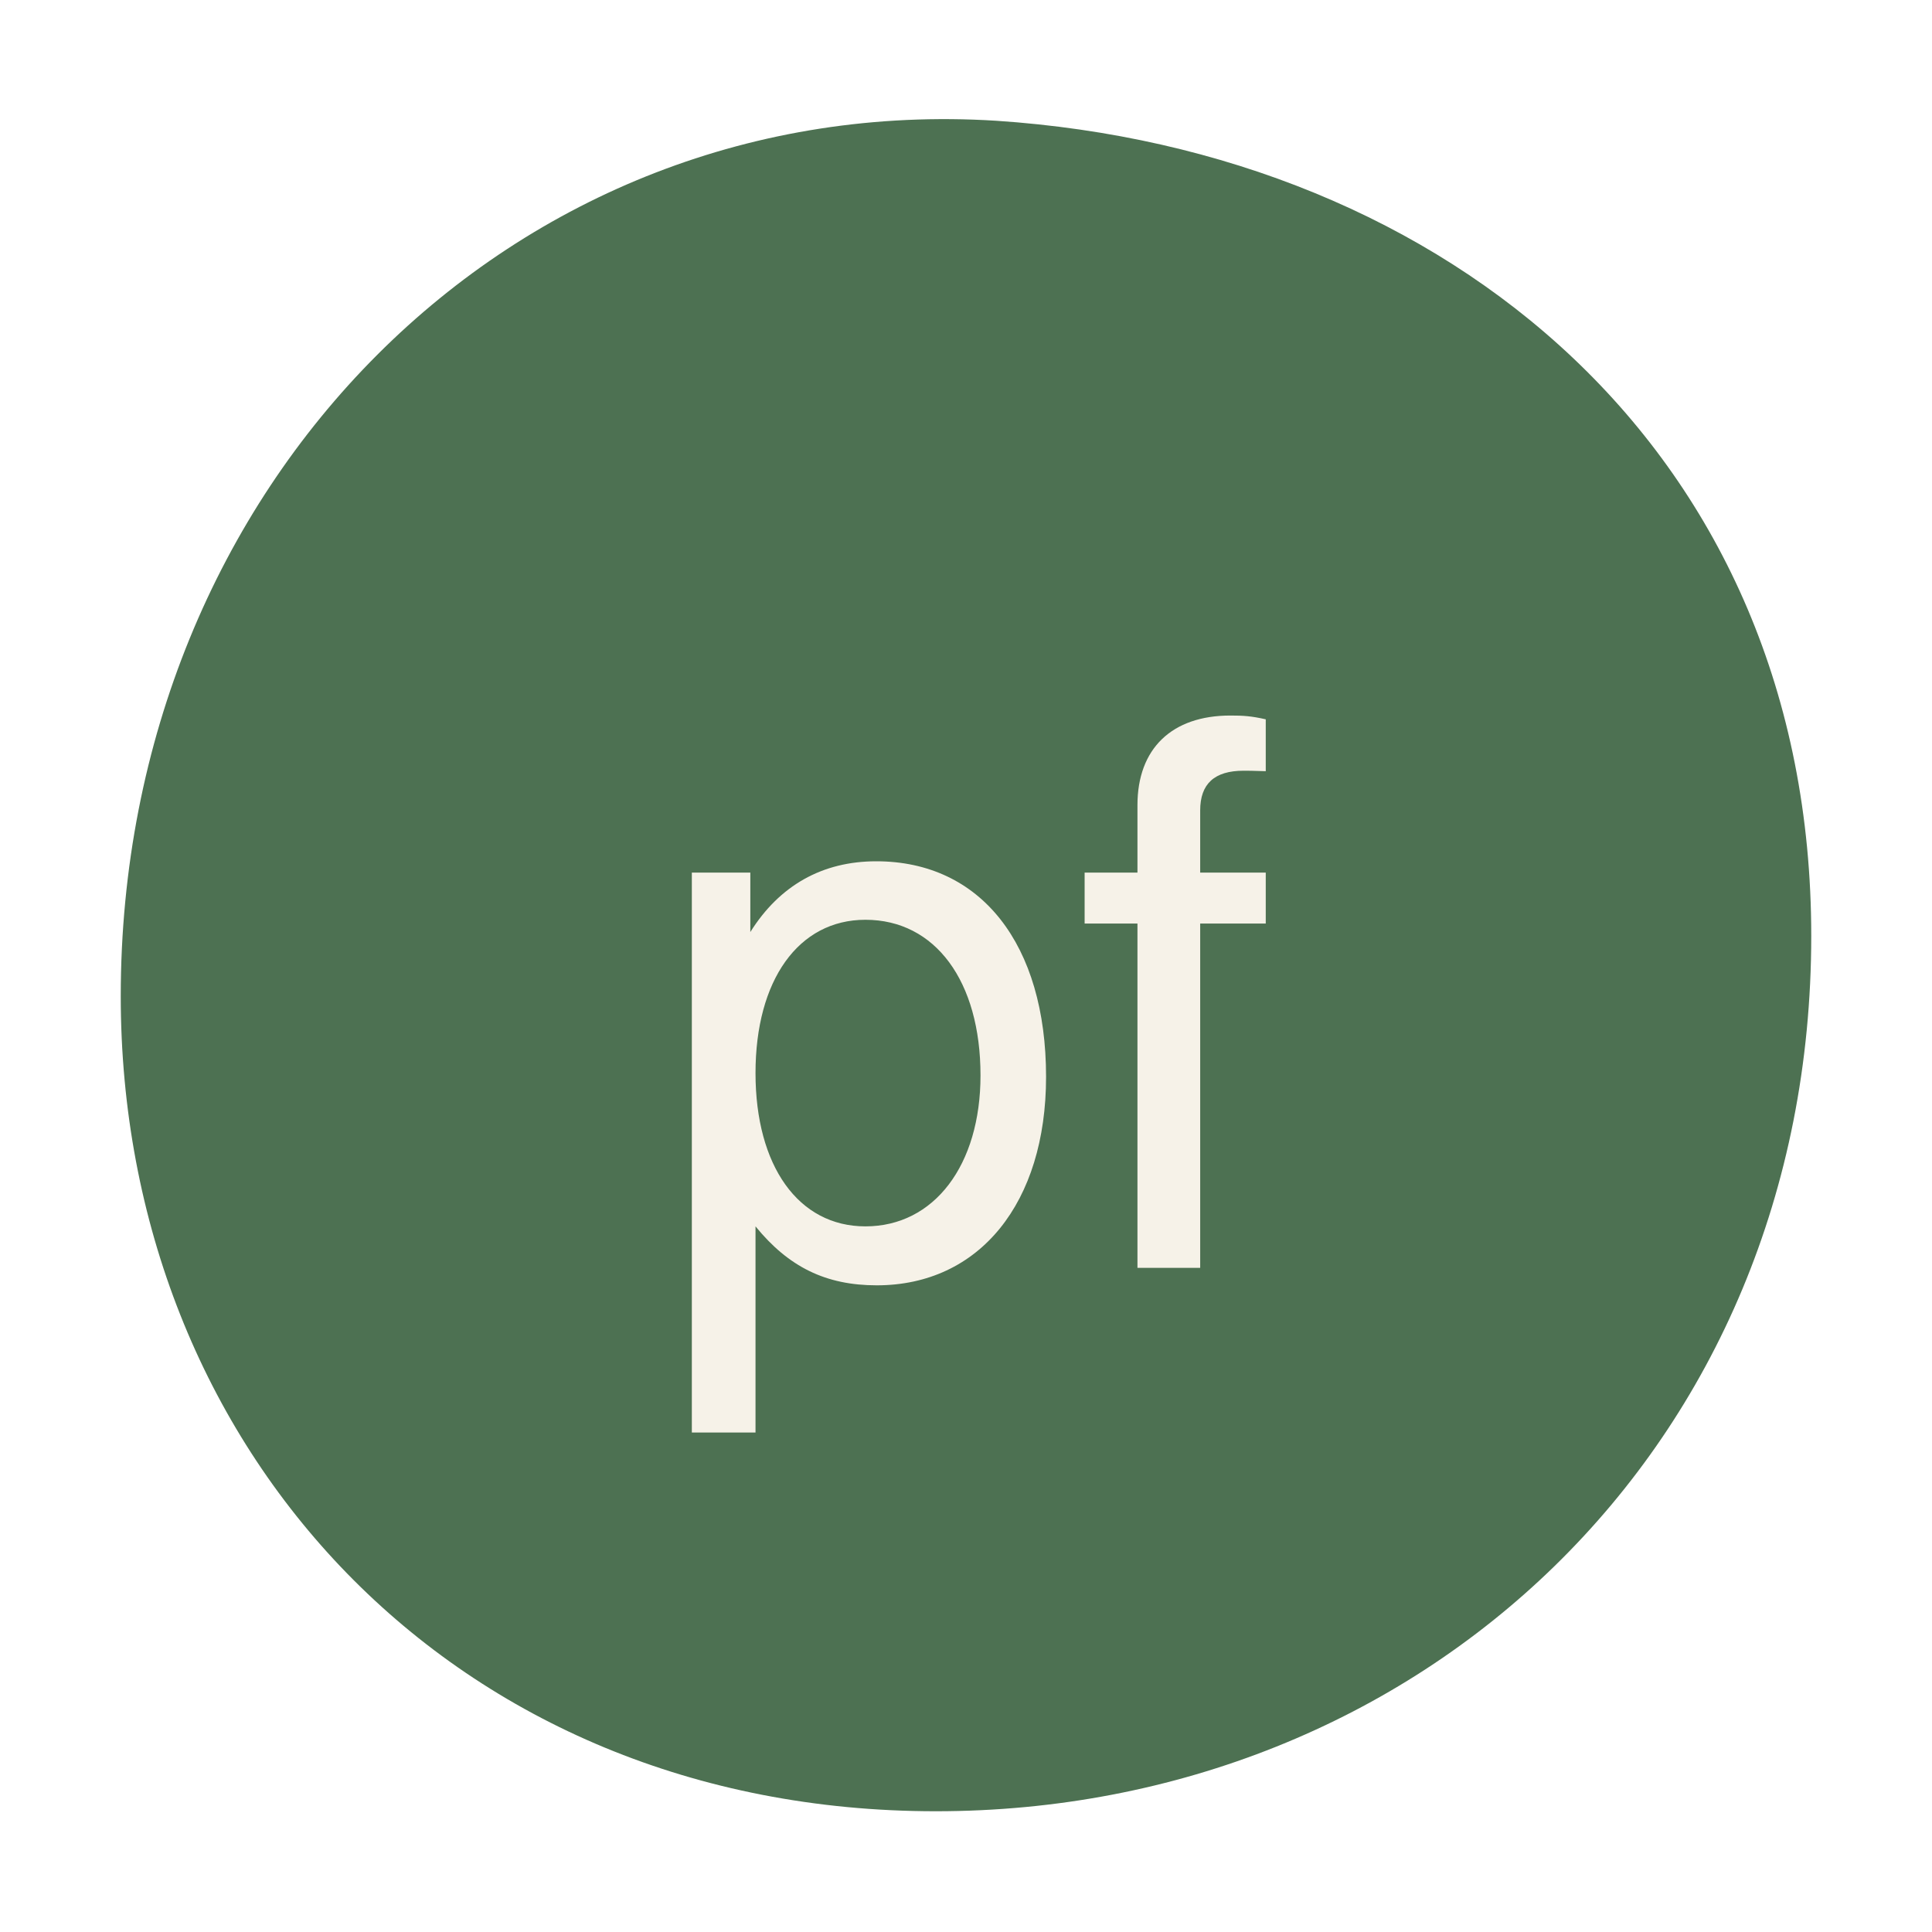
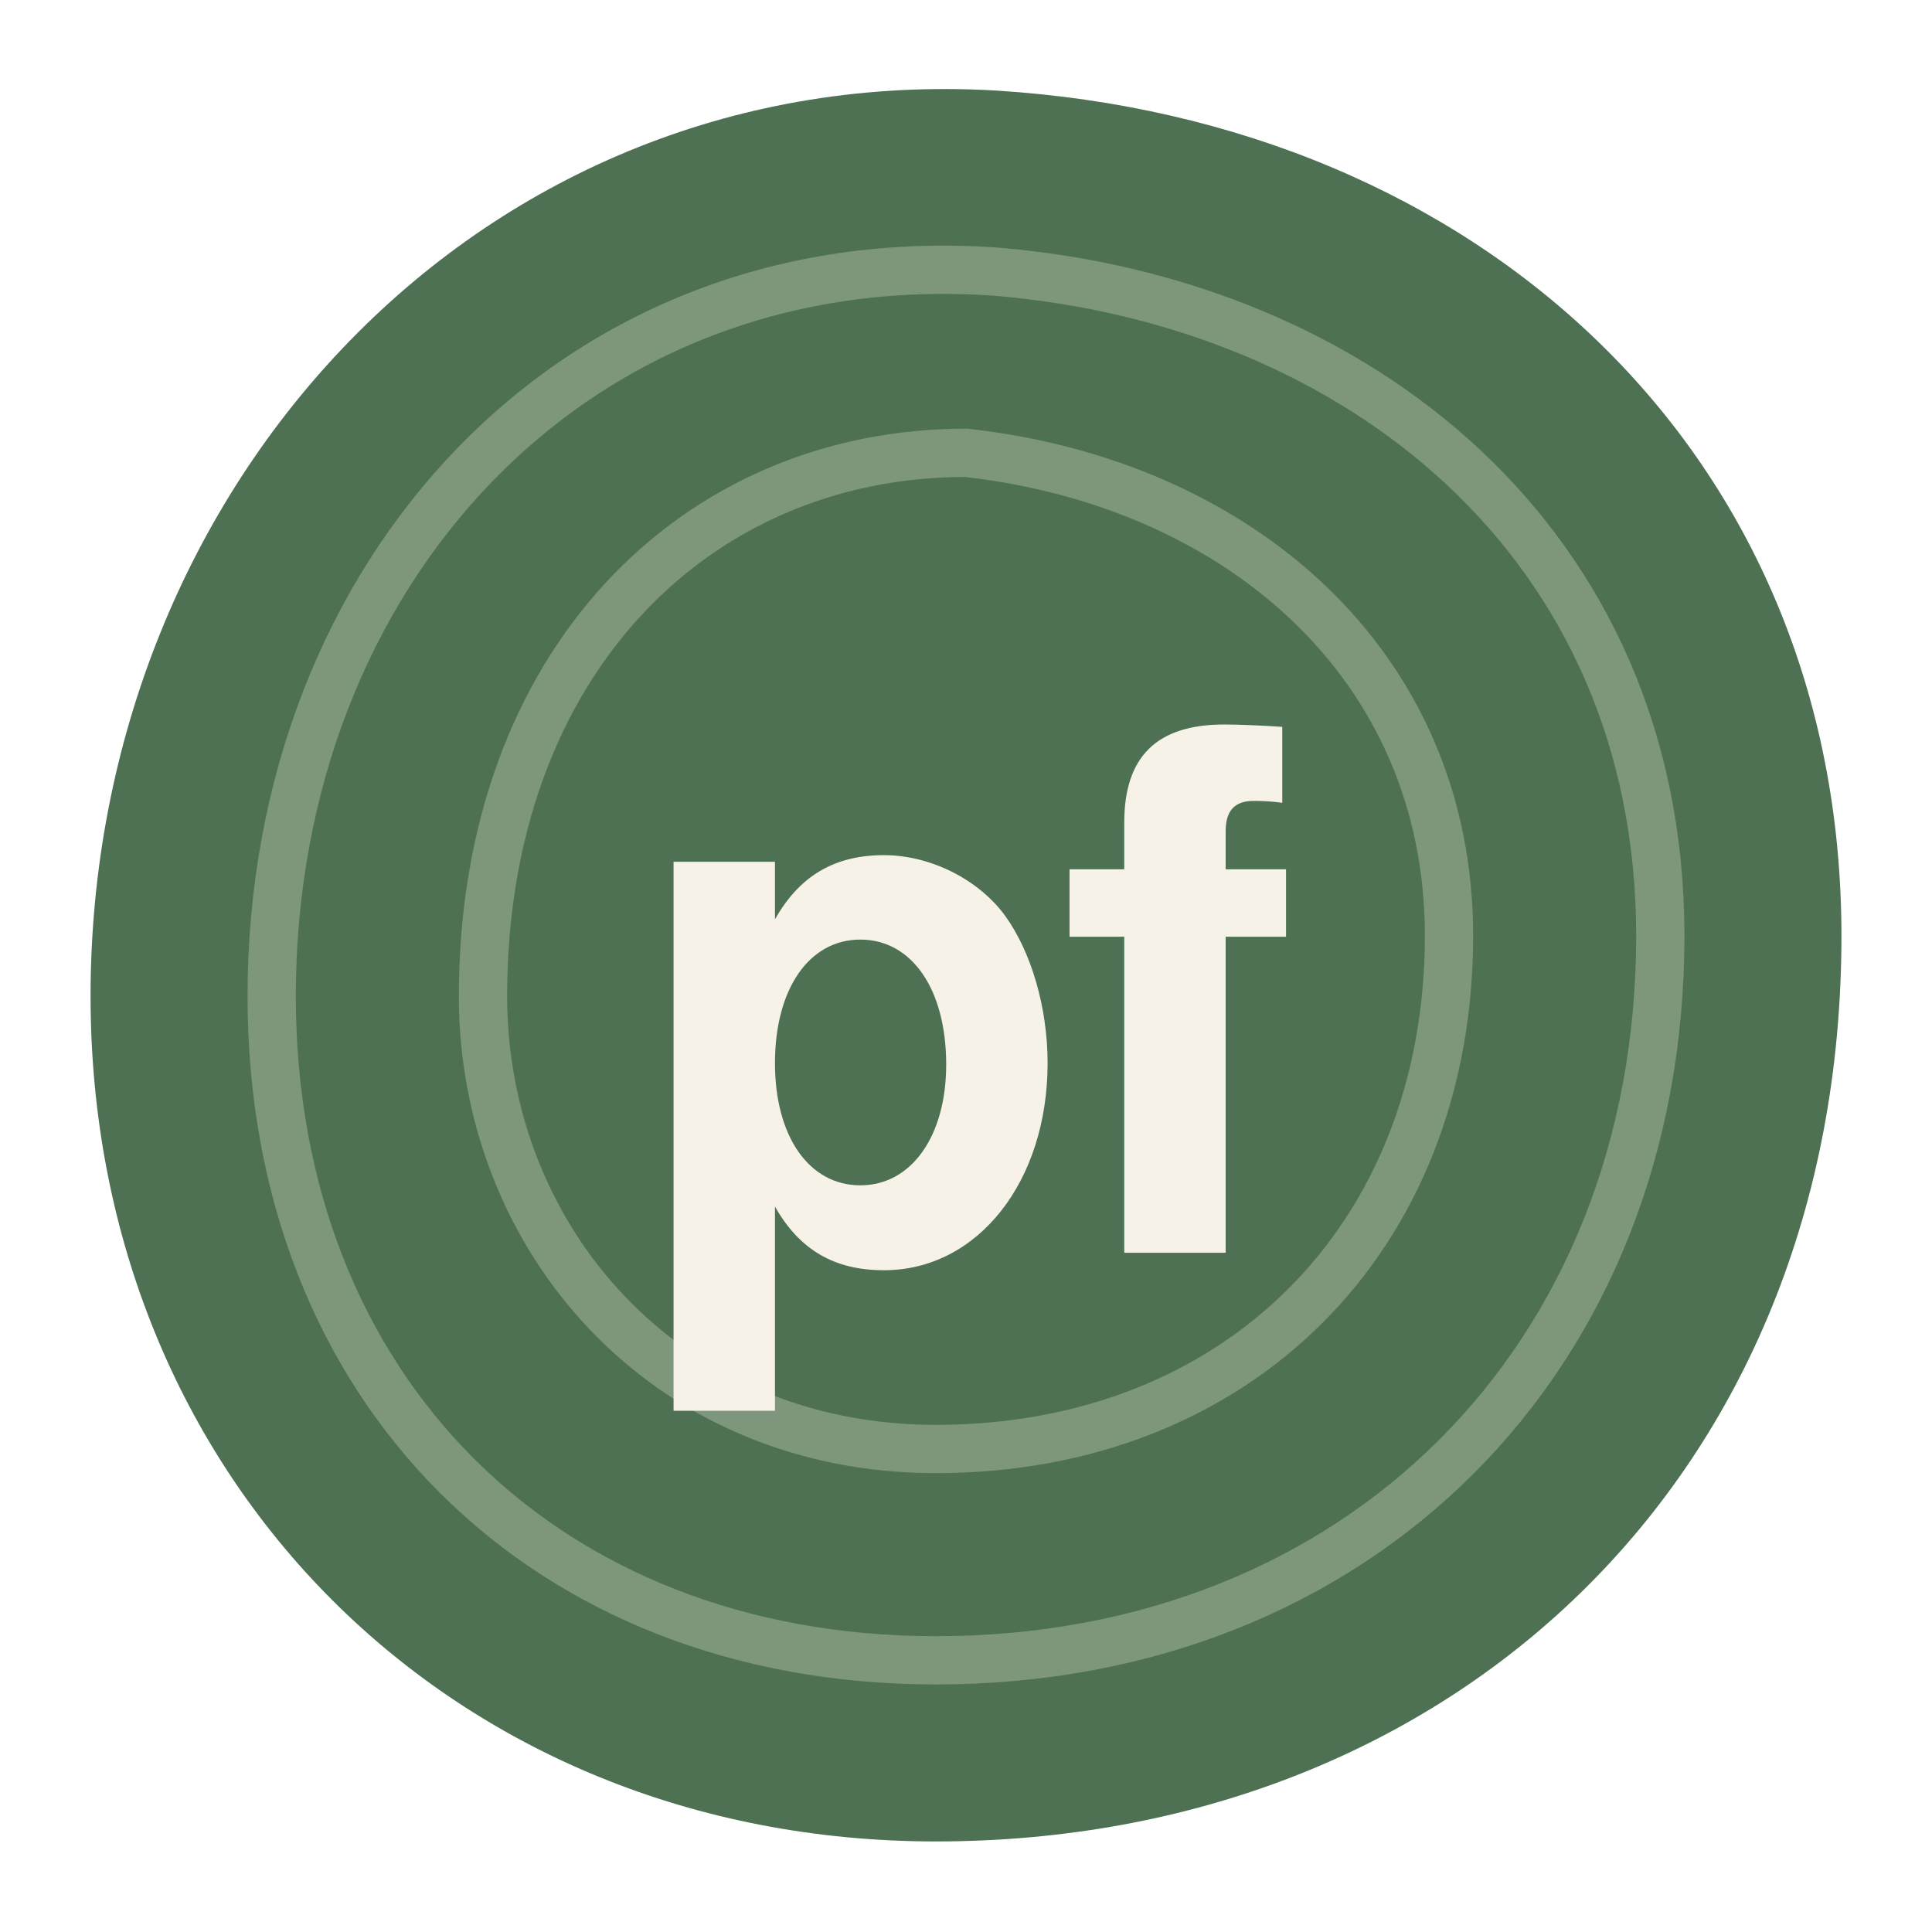
<svg xmlns="http://www.w3.org/2000/svg" viewBox="0 0 64 64">
-   <path d="M33 4c15 1 27 11 27 27 0 17-13 29-29 29C15 60 4 48 4 33 4 16 17 3 33 4z" fill="#4d7152" />
-   <text x="32" y="42" font-family="Helvetica,Arial,sans-serif" font-size="25" font-weight="500" text-anchor="middle" fill="#f6f2e8">pf</text>
+   <path d="M33 3c16 1 28 12 28 28 0 18-13 30-30 30C15 61 3 49 3 33 3 16 16 2 33 3z" fill="#4d7152" />
+   <g fill="none" stroke="#f6f2e8" stroke-opacity=".28" stroke-width="1.6">
+     <path d="M33 9c12 1 22 9 22 22 0 14-10 24-24 24C18 55 9 46 9 33 9 19 19 8 33 9z" />
+     <path d="M32 15c9 1 16 7 16 16 0 10-7 17-17 17-9 0-15-7-15-15 0-11 7-18 16-18z" />
+   </g>
+   <text x="32" y="41.5" font-family="Helvetica,Arial,sans-serif" font-size="24" font-weight="600" text-anchor="middle" fill="#f6f2e8" letter-spacing="-.5">pf</text>
</svg>
